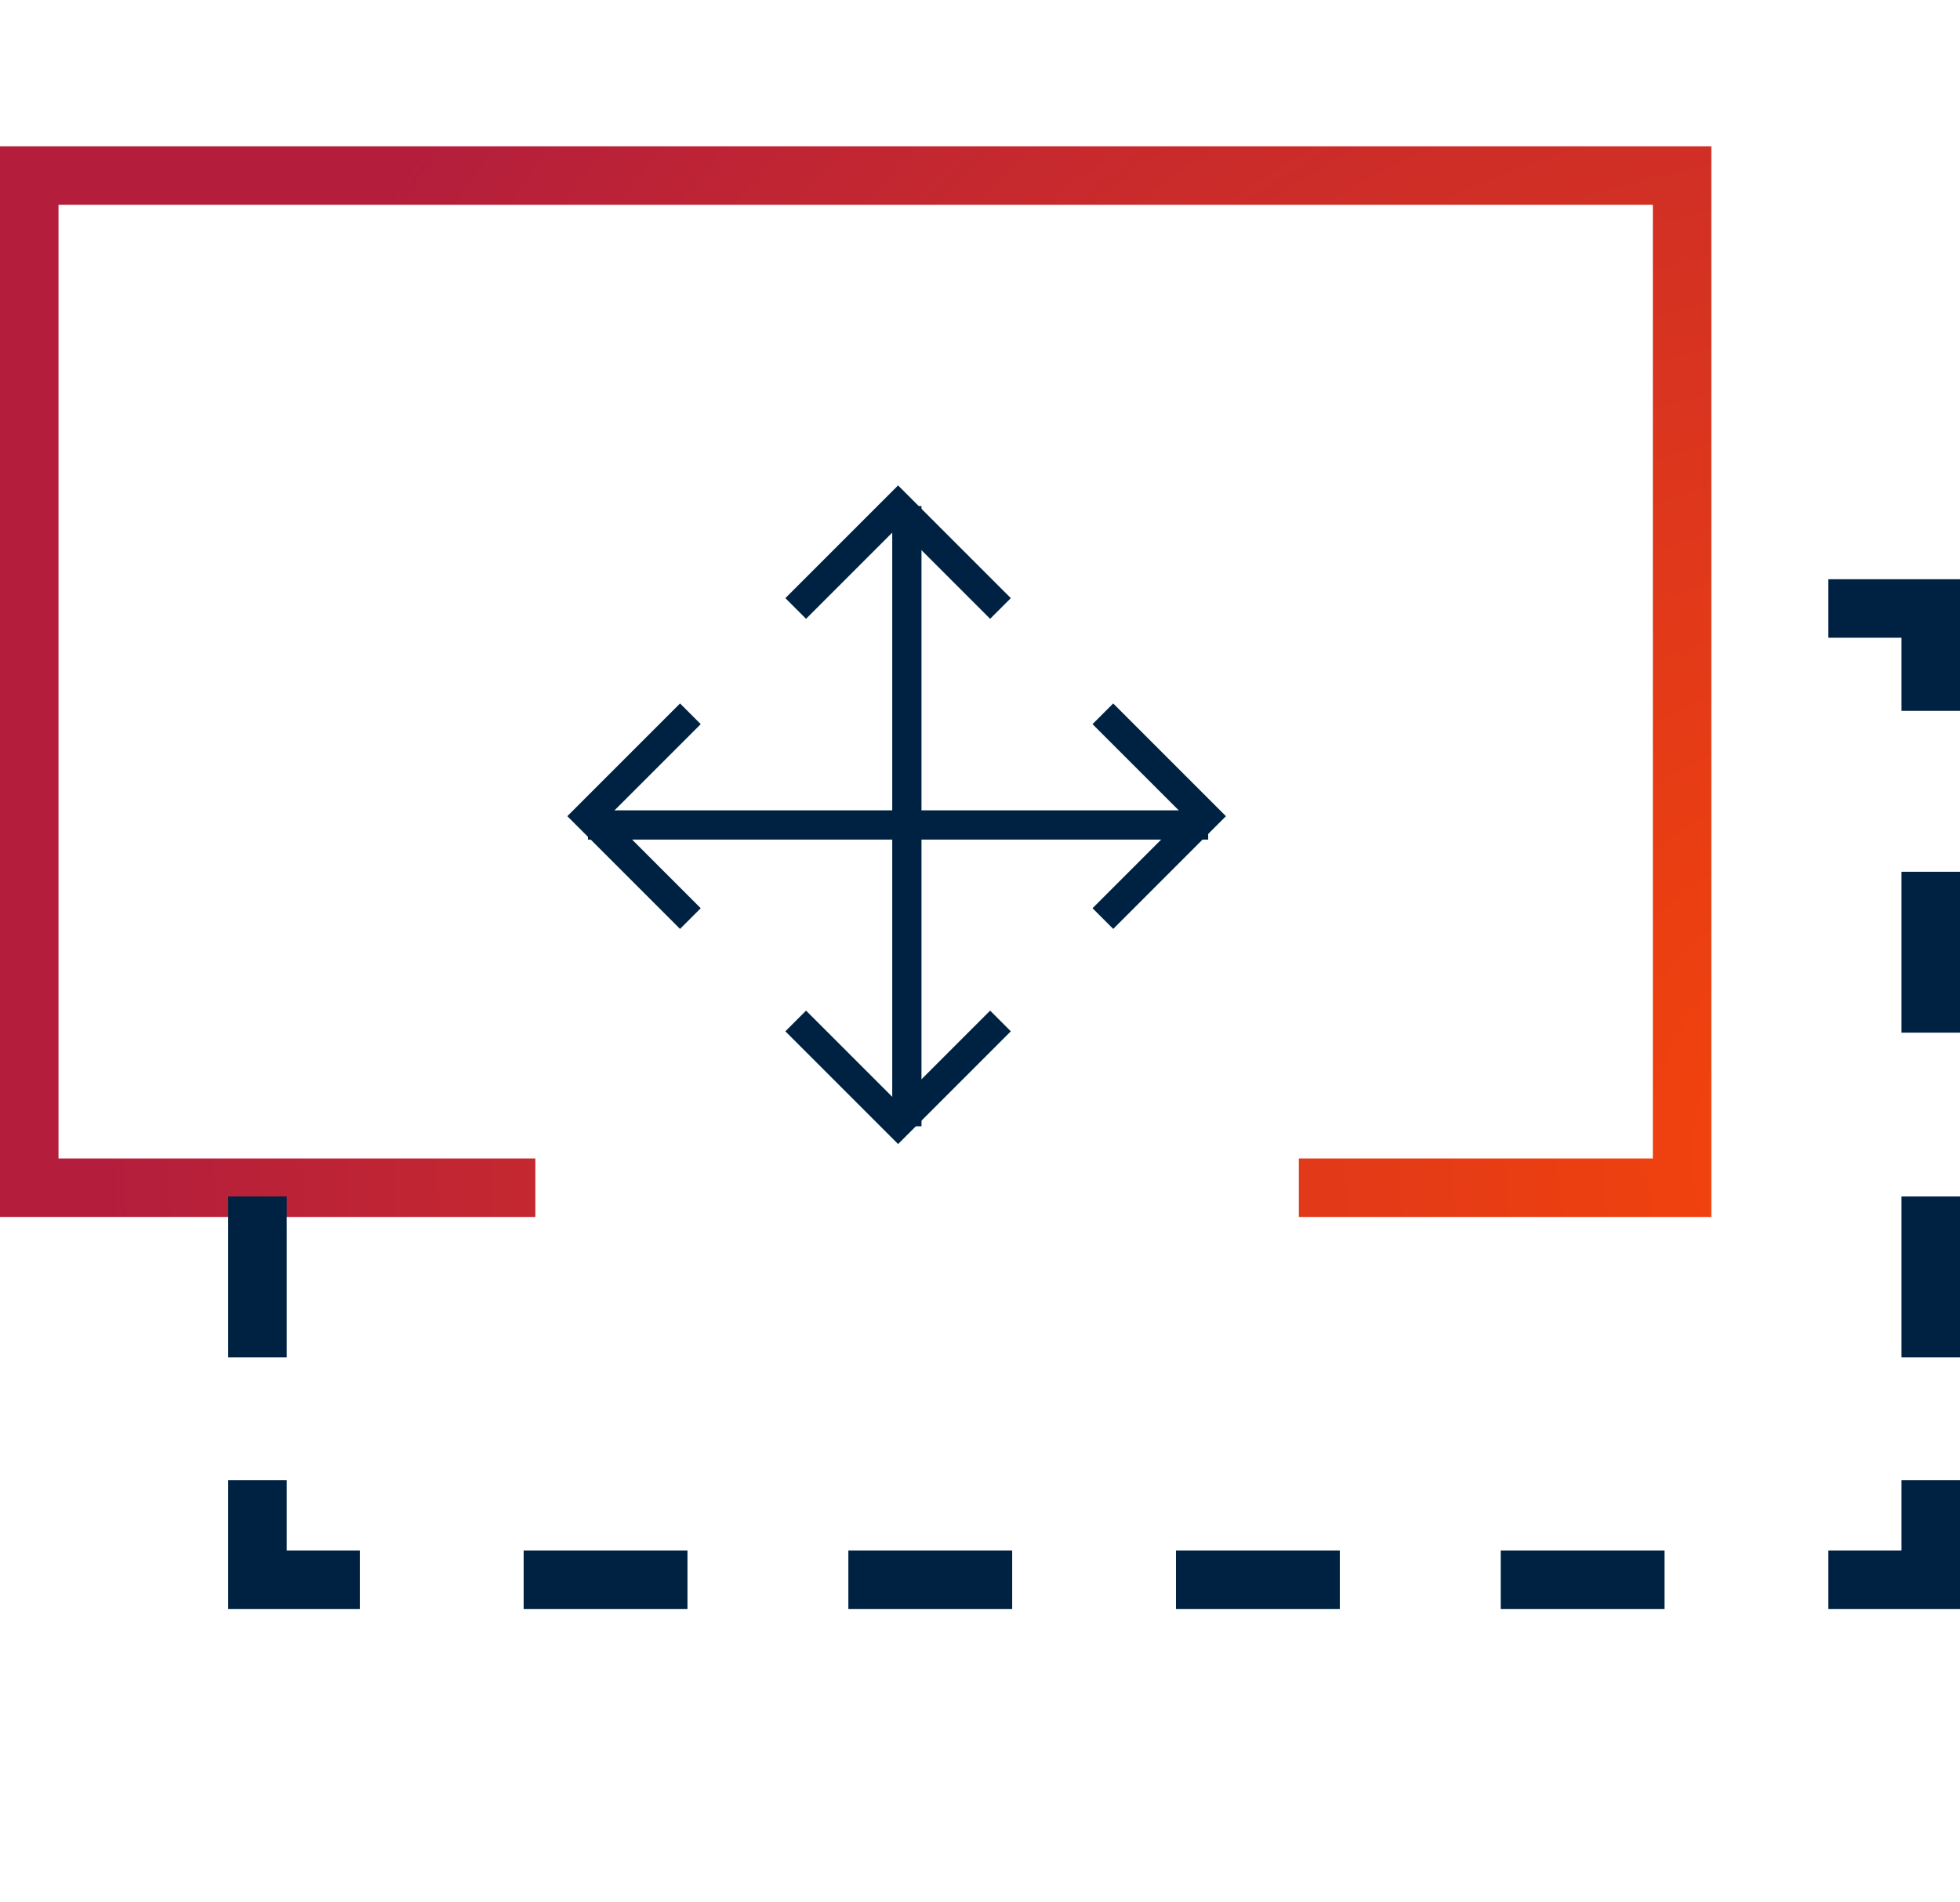
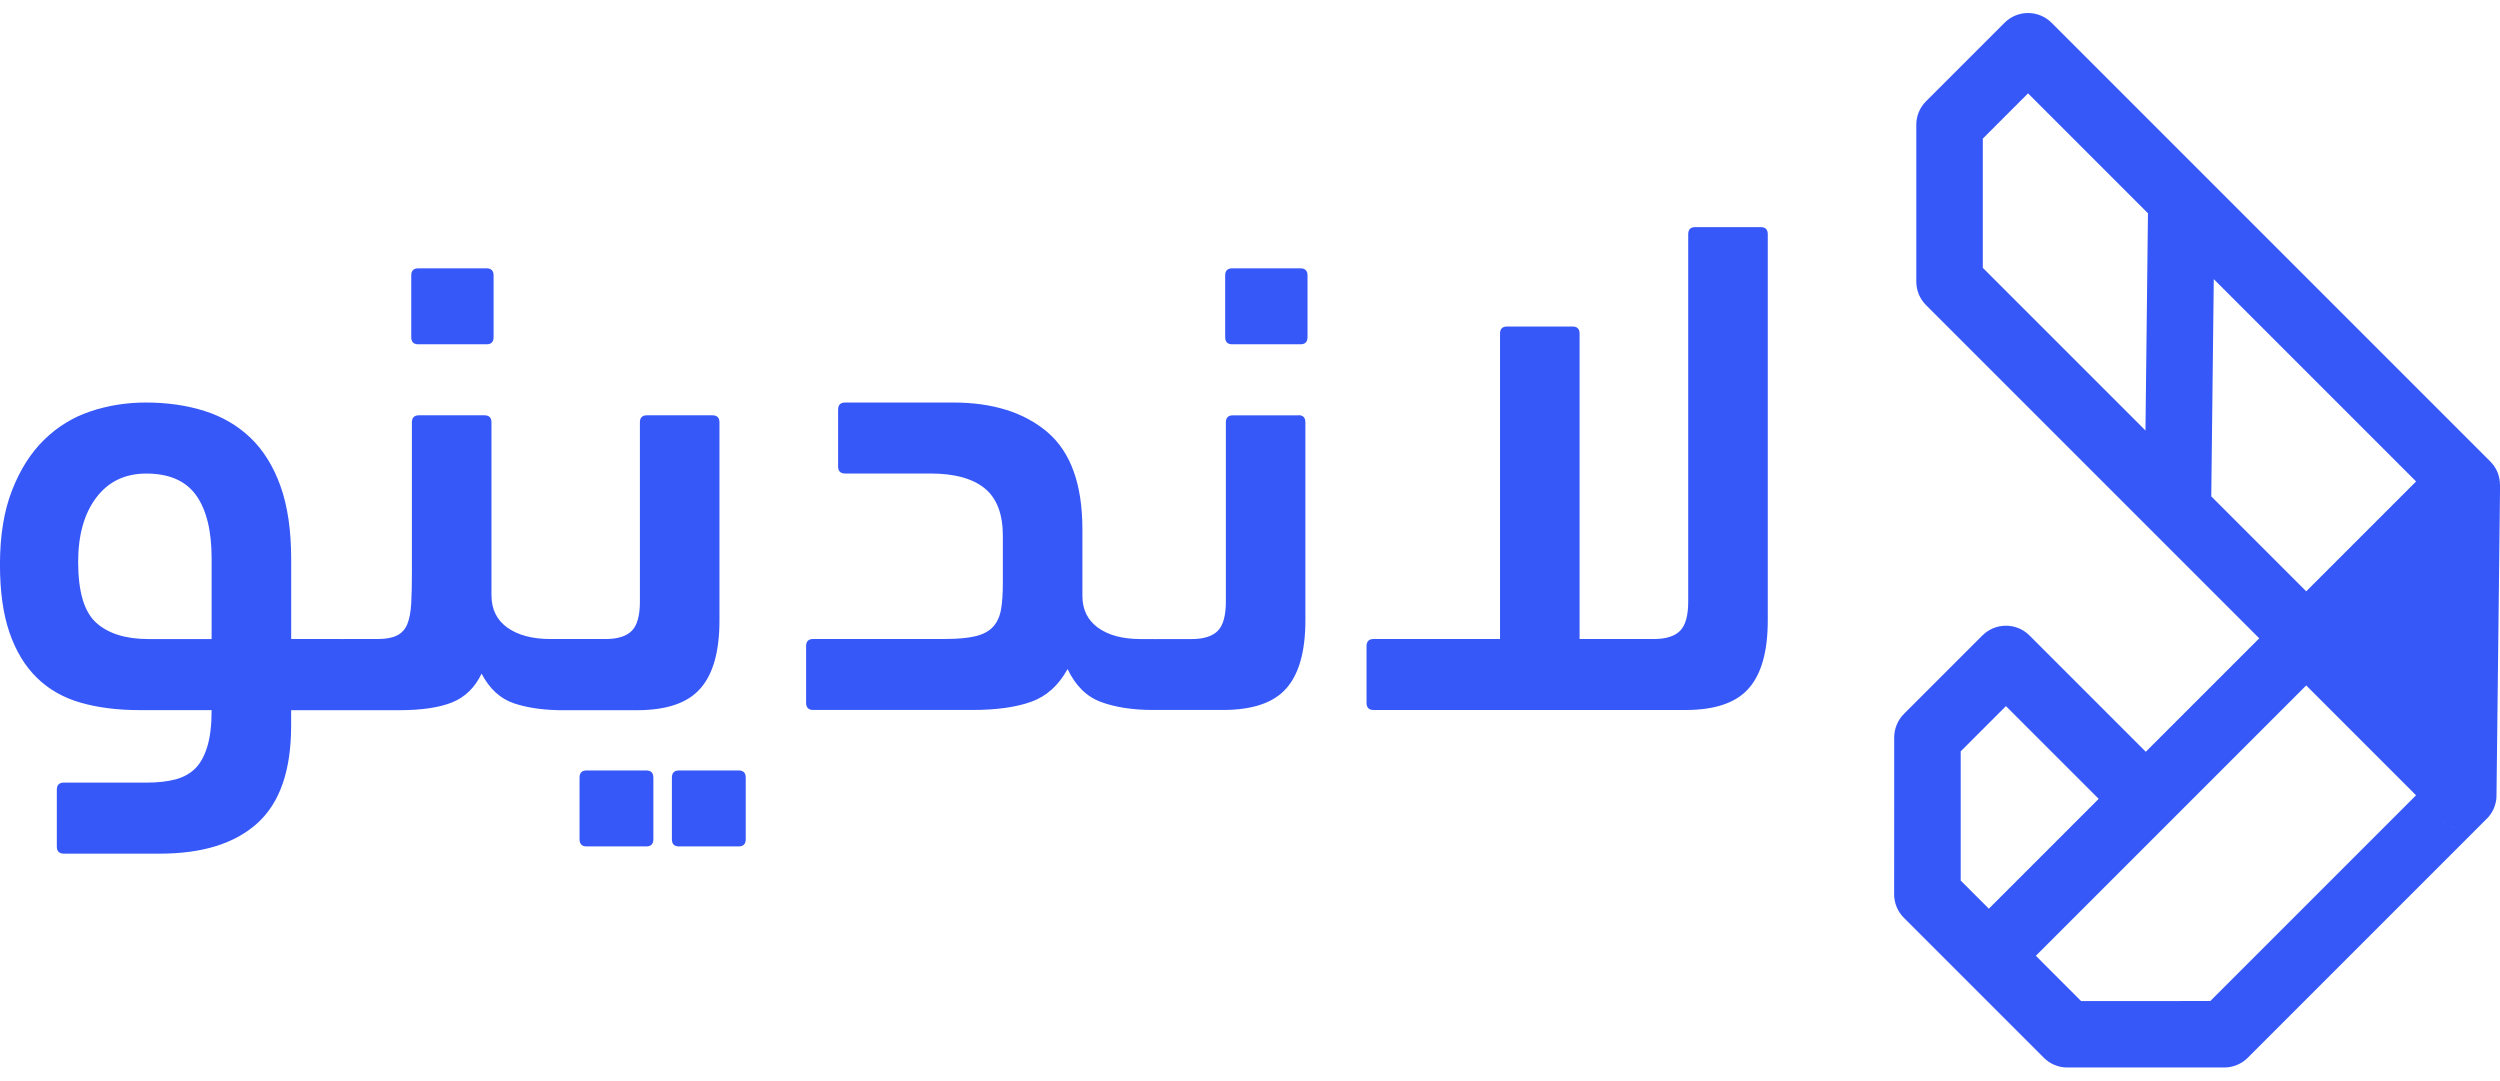
- <svg xmlns="http://www.w3.org/2000/svg" version="1.1" id="Layer_1" x="0px" y="0px" viewBox="0 0 67 65" style="enable-background:new 0 0 67 65;" xml:space="preserve">
-   <style type="text/css">
- 	.st0{fill:none;stroke:url(#Path_3_);stroke-width:2;}
- 	.st1{fill:none;stroke:#002242;}
- 	.st2{fill:none;stroke:#002242;stroke-width:2;}
- </style>
-   <g id="Page-1">
-     <g id="larabuilder-001" transform="translate(-816, -319)">
-       <g id="builder-organize" transform="translate(817, 320)">
-         <radialGradient id="Path_3_" cx="-179.934" cy="180.789" r="1.247" gradientTransform="matrix(-43.5556 -22.4479 -22.4479 43.5556 -3715.402 -11874.664)" gradientUnits="userSpaceOnUse">
-           <stop offset="0" style="stop-color:#F74608" />
-           <stop offset="1" style="stop-color:#B41E3C" />
-         </radialGradient>
-         <polyline id="Path" class="st0" points="17.3,39.6 0,39.6 0,5 56.5,5 56.5,39.6 43.4,39.6    " />
-         <path id="Shape" class="st1" d="M33.2,33.9l-3.5,3.5l-3.5-3.5 M33.2,19.8l-3.5-3.5l-3.5,3.5" />
-         <path id="Path_1_" class="st1" d="M30,16.3v21.2" />
-         <path id="Shape_1_" class="st1" d="M22.6,30.4l-3.5-3.5l3.5-3.5 M36.7,30.4l3.5-3.5l-3.5-3.5" />
-         <path id="Path_2_" class="st1" d="M40.3,27.2H19.1" />
-         <path id="Shape_2_" class="st2" d="M50.3,53h5.6 M39.2,53h5.6 M28,53h5.6 M16.9,53h5.6 M7.8,49.6V53h3.5 M65,49.6V53h-3.5      M7.8,39.9v5.5 M65,39.9v5.5 M65,28.8v5.5 M61.5,19.8H65v3.5" />
-       </g>
-     </g>
+ <svg xmlns="http://www.w3.org/2000/svg" id="Layer_1" data-name="Layer 1" viewBox="0 0 642.32 277.65">
+   <defs>
+     <style>
+       .cls-1 {
+         fill: #3758f9;
+       }
+     </style>
+   </defs>
+   <path class="cls-1" d="m642.31,124.61c0-.19,0-.38-.02-.57,0-.08-.01-.17-.02-.26,0-.04,0-.07-.01-.1-.02-.22-.05-.43-.09-.64,0-.03,0-.05-.01-.07-.04-.22-.09-.46-.16-.67-.01-.09-.04-.17-.07-.26-.05-.18-.11-.35-.18-.52-.13-.35-.29-.7-.48-1.03-.09-.15-.17-.3-.27-.45-.03-.05-.06-.1-.09-.14-.08-.12-.16-.24-.24-.35-.07-.1-.14-.2-.23-.29-.19-.24-.4-.48-.62-.7l-.92-.92-72.39-72.39-39.4-39.4c-3.34-3.34-8.75-3.34-12.09,0l-20.17,20.17c-1.6,1.6-2.51,3.77-2.5,6.04v15.65c0,7.76,0,14.88,0,24.65,0,2.26.9,4.44,2.51,6.04l58.66,58.66,26.94,26.94h0s-29.15,29.15-29.15,29.15l-29.89-29.89c-3.33-3.33-8.75-3.33-12.09.01l-20.16,20.16c-1.6,1.6-2.49,3.78-2.5,6.04v15.67c-.01,7.74-.01,14.86-.01,24.65,0,2.26.91,4.43,2.51,6.03l15.77,15.77s0,0,0,0l20.18,20.18c1.6,1.6,3.76,2.51,6.04,2.5h15.11c7.98.01,15.2.01,25.2,0,2.26,0,4.44-.9,6.04-2.5l61.38-61.38s.02-.02.03-.02c.68-.68,1.24-1.47,1.66-2.34.05-.1.1-.2.14-.31.03-.06.06-.12.08-.18.09-.22.16-.43.23-.65.08-.26.15-.53.21-.8.06-.27.1-.54.14-.82,0-.05.01-.09.01-.13.02-.23.03-.46.03-.7,0,0,0-.02,0-.03v-.09l.92-79.63s0-.07,0-.1Zm-132.87-76.88v-12.12l11.62-11.62,30.81,30.81-.64,55.81-41.79-41.79v-21.1Zm58.7,79.8l.64-55.81,51.98,51.98h0l-28.23,28.23h0s-24.39-24.39-24.39-24.39Zm-64.38,65.51l11.62-11.62,23.83,23.83-28.22,28.22-7.23-7.23v-33.21Zm64.15,64.15c-8.23,0-14.64,0-21.64.01h-11.58s-11.62-11.63-11.62-11.63l69.46-69.46,28.22,28.22h0l-52.86,52.86Zm59.89-45.96c-.07-.04-.14-.11-.2-.15-.11-.08-.2-.18-.31-.26-.07-.06-.14-.13-.21-.19.07.06.14.13.21.19.1.09.2.18.31.25.07.05.14.11.21.16.18.14.36.25.54.37.16.1.32.19.48.28-.16-.08-.32-.19-.48-.27-.18-.12-.37-.23-.55-.38Zm1.57.92s.03.01.05.02c.05.02.1.04.14.06-.05-.02-.1-.03-.14-.05-.02,0-.03-.02-.05-.03Zm.65.27s-.04-.02-.06-.03c.02,0,.04.01.06.02.18.07.35.12.54.17.04,0,.07.02.11.03-.03,0-.07-.01-.1-.02-.19-.05-.37-.12-.55-.16Zm1.62.39s.09.02.14.02c0,0,.01,0,.02,0,0,0-.02,0-.03,0-.04,0-.08-.02-.13-.02Zm1.42.09s-.08,0-.12,0c.04,0,.09,0,.13,0,.14,0,.29-.02.44-.03.14-.01.28-.03.41-.05-.14.02-.28.04-.4.05-.18.01-.31.01-.46.03Zm1.08-.1c.08-.01.16-.02.23-.04.15-.03.3-.06.45-.1-.14.04-.3.08-.45.1-.08.01-.15.02-.23.03Zm1.86-.5s.04-.01.06-.02h0s-.04.01-.06.02Zm.82-.38s-.09.04-.14.06c.05-.02.1-.04.14-.06.03-.02.06-.04.09-.06-.03.02-.06.04-.09.06Z" />
+   <g>
+     <path class="cls-1" d="m107.48,88.46h17.52c1.21,0,1.82-.61,1.82-1.84v-15.84c0-1.23-.61-1.84-1.82-1.84h-17.52c-1.22,0-1.82.62-1.82,1.84v15.84c0,1.23.61,1.84,1.82,1.84Z" />
+     <path class="cls-1" d="m179.97,176.87c3.26-3.71,4.88-9.52,4.88-17.43v-50.91c0-1.21-.6-1.83-1.81-1.83h-16.82c-1.21,0-1.81.61-1.81,1.82v46.02c0,3.64-.7,6.16-2.1,7.55-1.4,1.39-3.62,2.09-6.66,2.09h-14.23c-4.62,0-8.3-.97-11.04-2.91-2.74-1.94-4.11-4.73-4.11-8.37v-44.38c0-1.21-.6-1.82-1.81-1.82h-16.82c-1.21,0-1.81.61-1.81,1.82v38.56c0,3.15-.06,5.82-.18,8-.12,2.18-.46,3.94-1,5.28-.55,1.33-1.43,2.31-2.65,2.91-1.22.61-2.86.91-4.93.91h-8.76c-.12,0-.23.02-.35.02-.19,0-.37-.02-.56-.02h-12.59v-20.56c0-7.4-.92-13.65-2.75-18.74-1.83-5.09-4.39-9.22-7.68-12.37-3.29-3.15-7.23-5.46-11.8-6.91s-9.61-2.18-15.09-2.18c-5,0-9.76.76-14.27,2.28-4.51,1.52-8.48,3.96-11.89,7.3-3.42,3.35-6.16,7.66-8.23,12.96-2.07,5.29-3.11,11.65-3.11,19.07,0,6.93.82,12.77,2.46,17.52,1.64,4.75,3.98,8.61,7.03,11.59,3.04,2.98,6.78,5.11,11.22,6.39,4.44,1.28,9.52,1.92,15.24,1.92h18.43c0,3.77-.36,6.87-1.09,9.31-.73,2.43-1.76,4.32-3.1,5.66-1.34,1.34-3.04,2.28-5.11,2.83-2.07.55-4.5.82-7.3.82h-21.35c-1.22,0-1.82.61-1.82,1.83v14.6c0,1.21.61,1.83,1.82,1.83h24.63c10.97,0,19.33-2.62,25.1-7.85,5.77-5.23,8.65-13.57,8.65-25v-4.01h12.59c.11,0,.2,0,.31,0,.14,0,.28,0,.42,0h14.42c5.81,0,10.37-.68,13.68-2.03s5.82-3.81,7.51-7.37c2.05,3.93,4.84,6.48,8.37,7.65,3.16,1.05,6.8,1.62,10.93,1.73.24.01.49.02.74.02h19.89c7.6,0,13.03-1.85,16.28-5.57Zm-125.59-12.68h-16.24c-5.84,0-10.31-1.39-13.41-4.18-3.1-2.79-4.65-8-4.65-15.63,0-6.91,1.55-12.42,4.65-16.53s7.39-6.18,12.86-6.18c5.84,0,10.1,1.85,12.77,5.54,2.67,3.7,4.01,9.12,4.01,16.26v20.71Z" />
+     <path class="cls-1" d="m166.05,197.95h-15.33c-1.22,0-1.82.61-1.82,1.84v15.84c0,1.23.61,1.84,1.82,1.84h15.33c1.21,0,1.82-.62,1.82-1.84v-15.84c0-1.23-.61-1.84-1.82-1.84Z" />
+     <path class="cls-1" d="m189.78,197.95h-15.33c-1.22,0-1.82.61-1.82,1.84v15.84c0,1.23.61,1.84,1.82,1.84h15.33c1.21,0,1.82-.62,1.82-1.84v-15.84c0-1.23-.61-1.84-1.82-1.84Z" />
+     <path class="cls-1" d="m334.12,68.94h-17.52c-1.22,0-1.82.62-1.82,1.84v15.84c0,1.23.61,1.84,1.82,1.84h17.52c1.21,0,1.82-.61,1.82-1.84v-15.84c0-1.23-.61-1.84-1.82-1.84Z" />
+     <path class="cls-1" d="m333.59,106.71h-16.82c-1.21,0-1.81.61-1.81,1.82v46.02c0,3.64-.7,6.16-2.1,7.55-1.4,1.39-3.62,2.09-6.66,2.09h-8.94c-.14,0-.27.02-.41.02-.23-.01-.45-.02-.69-.02h-3.1c-4.62,0-8.27-.97-10.95-2.91-2.68-1.94-4.01-4.67-4.01-8.19v-17.1c0-11.52-2.99-19.83-8.95-24.93-5.97-5.09-14.06-7.64-24.26-7.64h-27.74c-1.22,0-1.82.61-1.82,1.82v14.6c0,1.22.61,1.82,1.82,1.82h21.9c6.2,0,10.86,1.28,13.96,3.82,3.1,2.54,4.65,6.6,4.65,12.17v12.17c0,2.67-.15,4.91-.46,6.72-.31,1.82-.98,3.3-2.01,4.45-1.03,1.15-2.53,1.97-4.47,2.45-1.95.48-4.56.73-7.85.73h-33.94c-1.22,0-1.82.62-1.82,1.84v14.56c0,1.23.61,1.84,1.82,1.84h40.88c6.19,0,11.25-.7,15.17-2.12,3.92-1.41,7.02-4.21,9.31-8.39,2.05,4.3,4.93,7.13,8.64,8.48,3.71,1.35,8.12,2.03,13.23,2.03.15,0,.29-.01.44-.02.22,0,.43.02.66.02h16.97c7.6,0,13.03-1.85,16.28-5.57,3.26-3.71,4.88-9.52,4.88-17.43v-50.91c0-1.21-.6-1.83-1.81-1.83Z" />
+     <path class="cls-1" d="m452.38,58.35h-16.82c-1.21,0-1.81.61-1.81,1.82v94.36c0,3.64-.7,6.16-2.11,7.56-1.41,1.4-3.64,2.09-6.7,2.09h-19.1v-78.46c0-1.21-.6-1.83-1.81-1.83h-16.82c-1.21,0-1.81.61-1.81,1.83v78.46h-32.48c-1.22,0-1.82.62-1.82,1.84v14.56c0,1.23.61,1.84,1.82,1.84h80.11c7.6,0,13.03-1.85,16.28-5.57,3.26-3.71,4.88-9.52,4.88-17.43V60.18c0-1.21-.6-1.83-1.81-1.83Z" />
  </g>
</svg>
